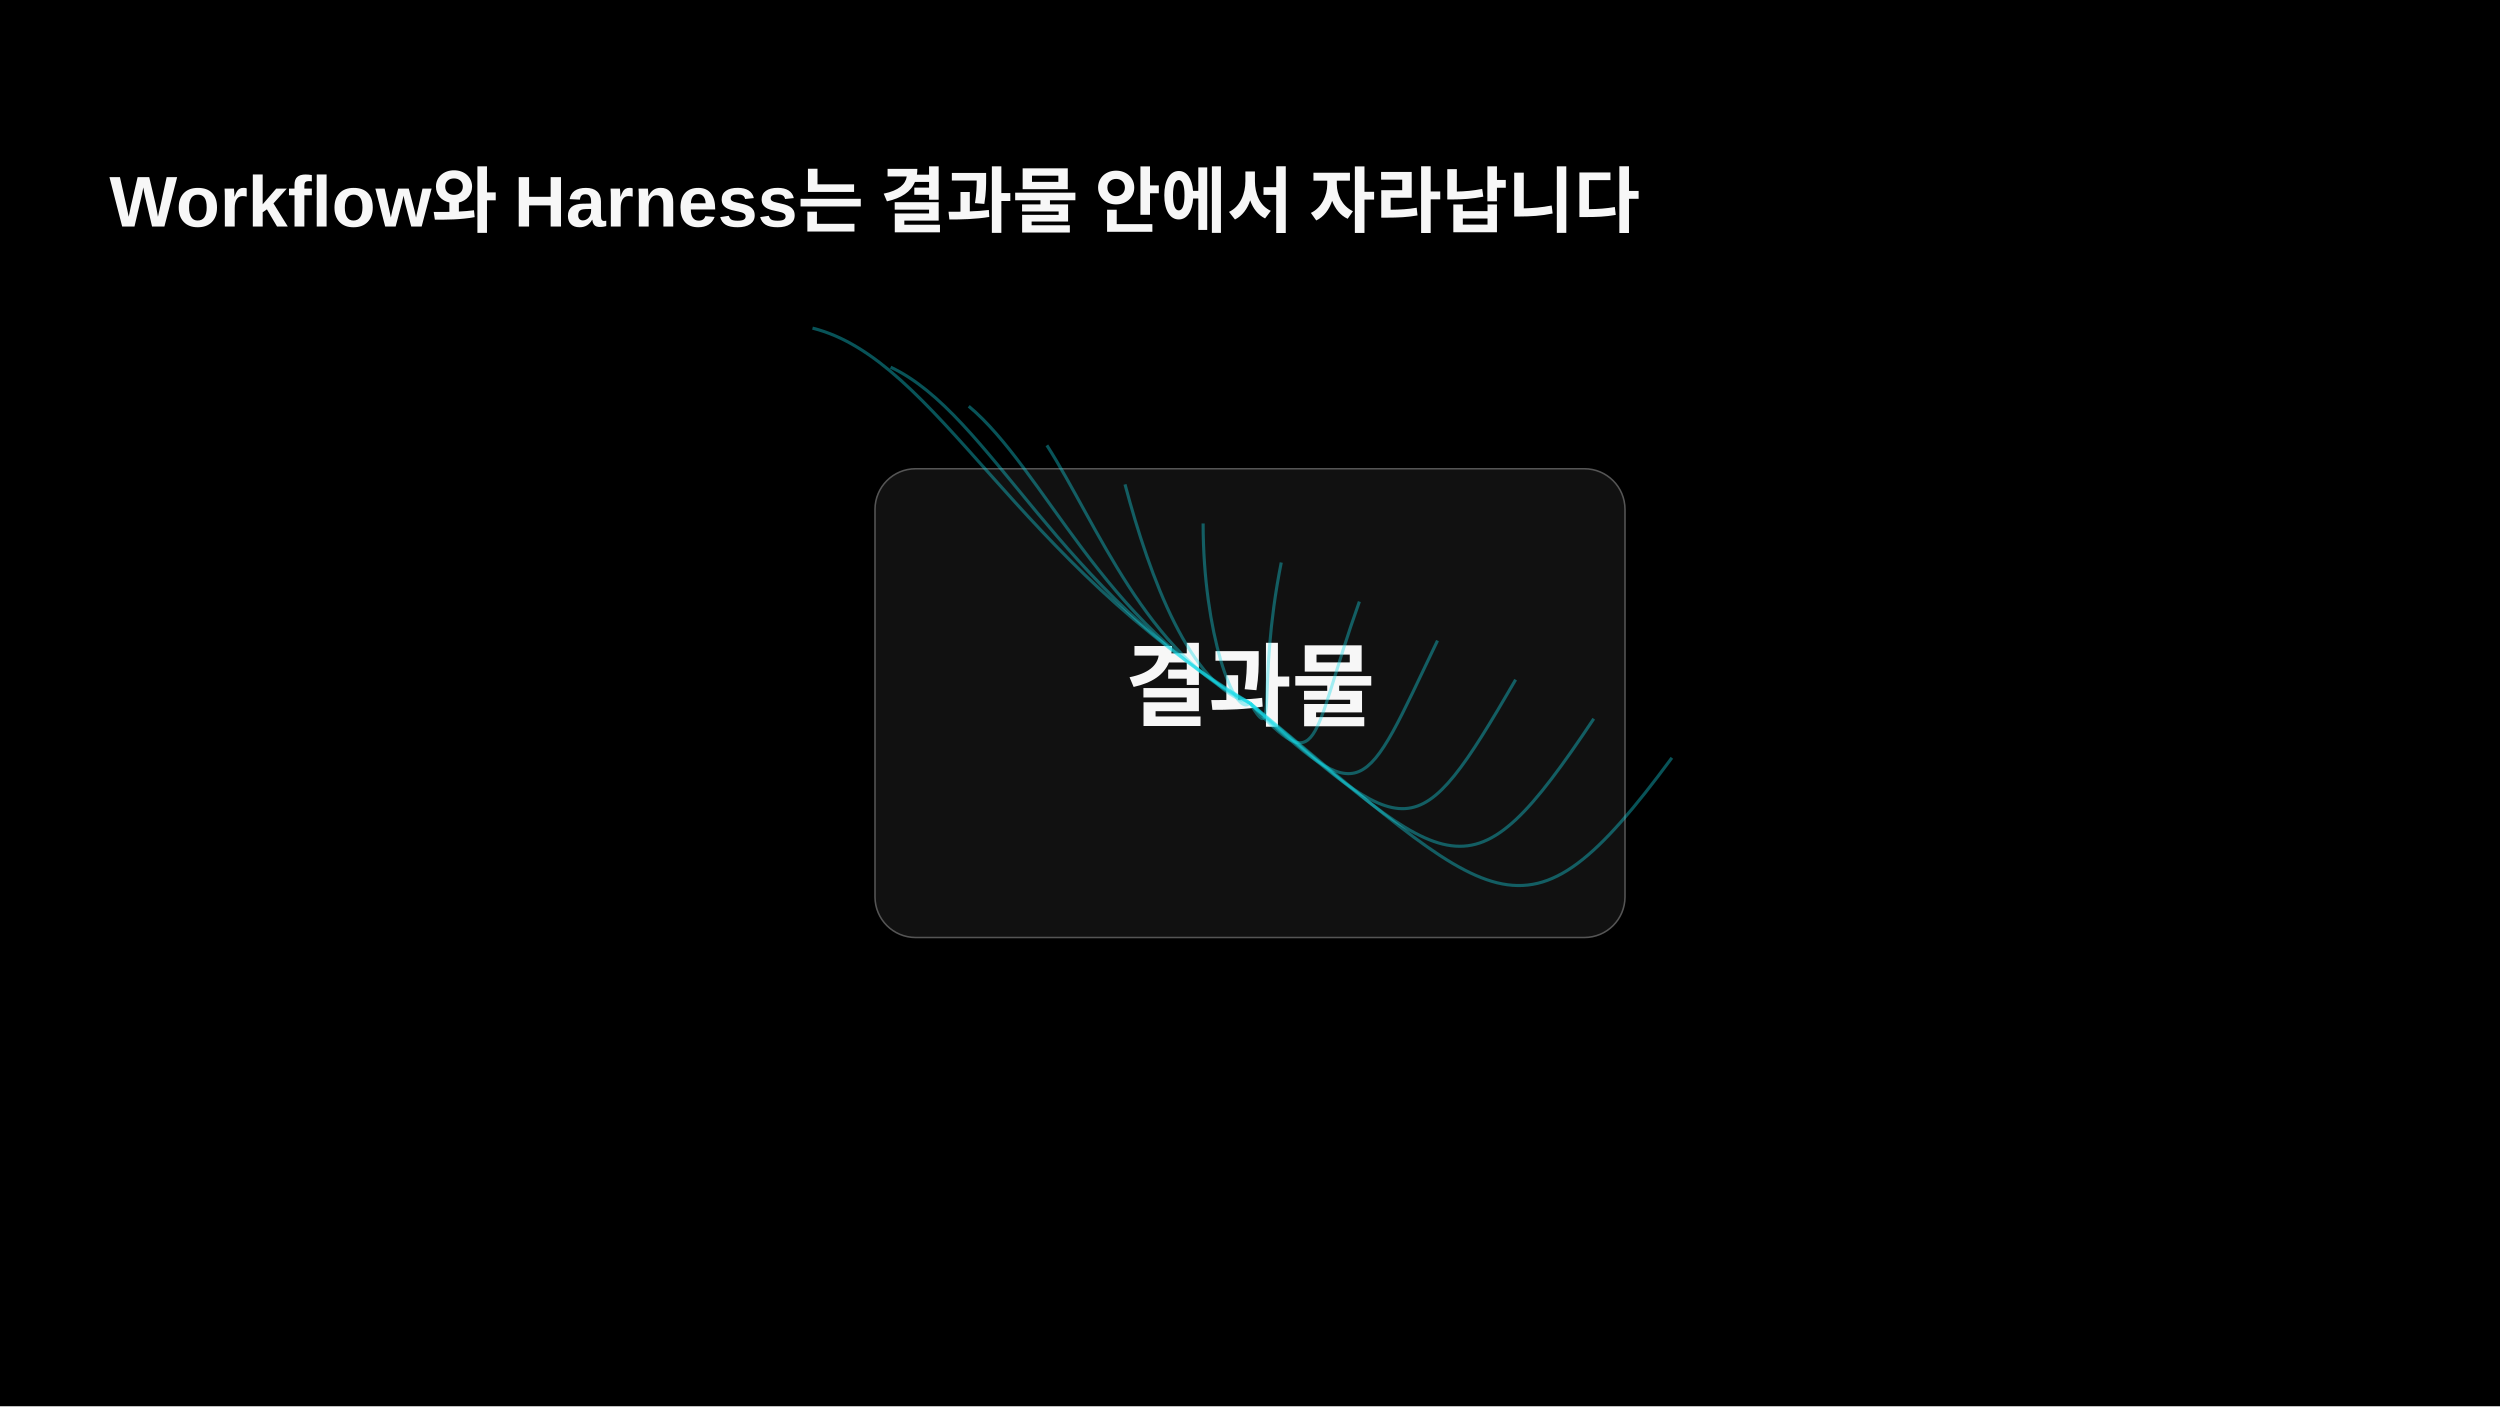
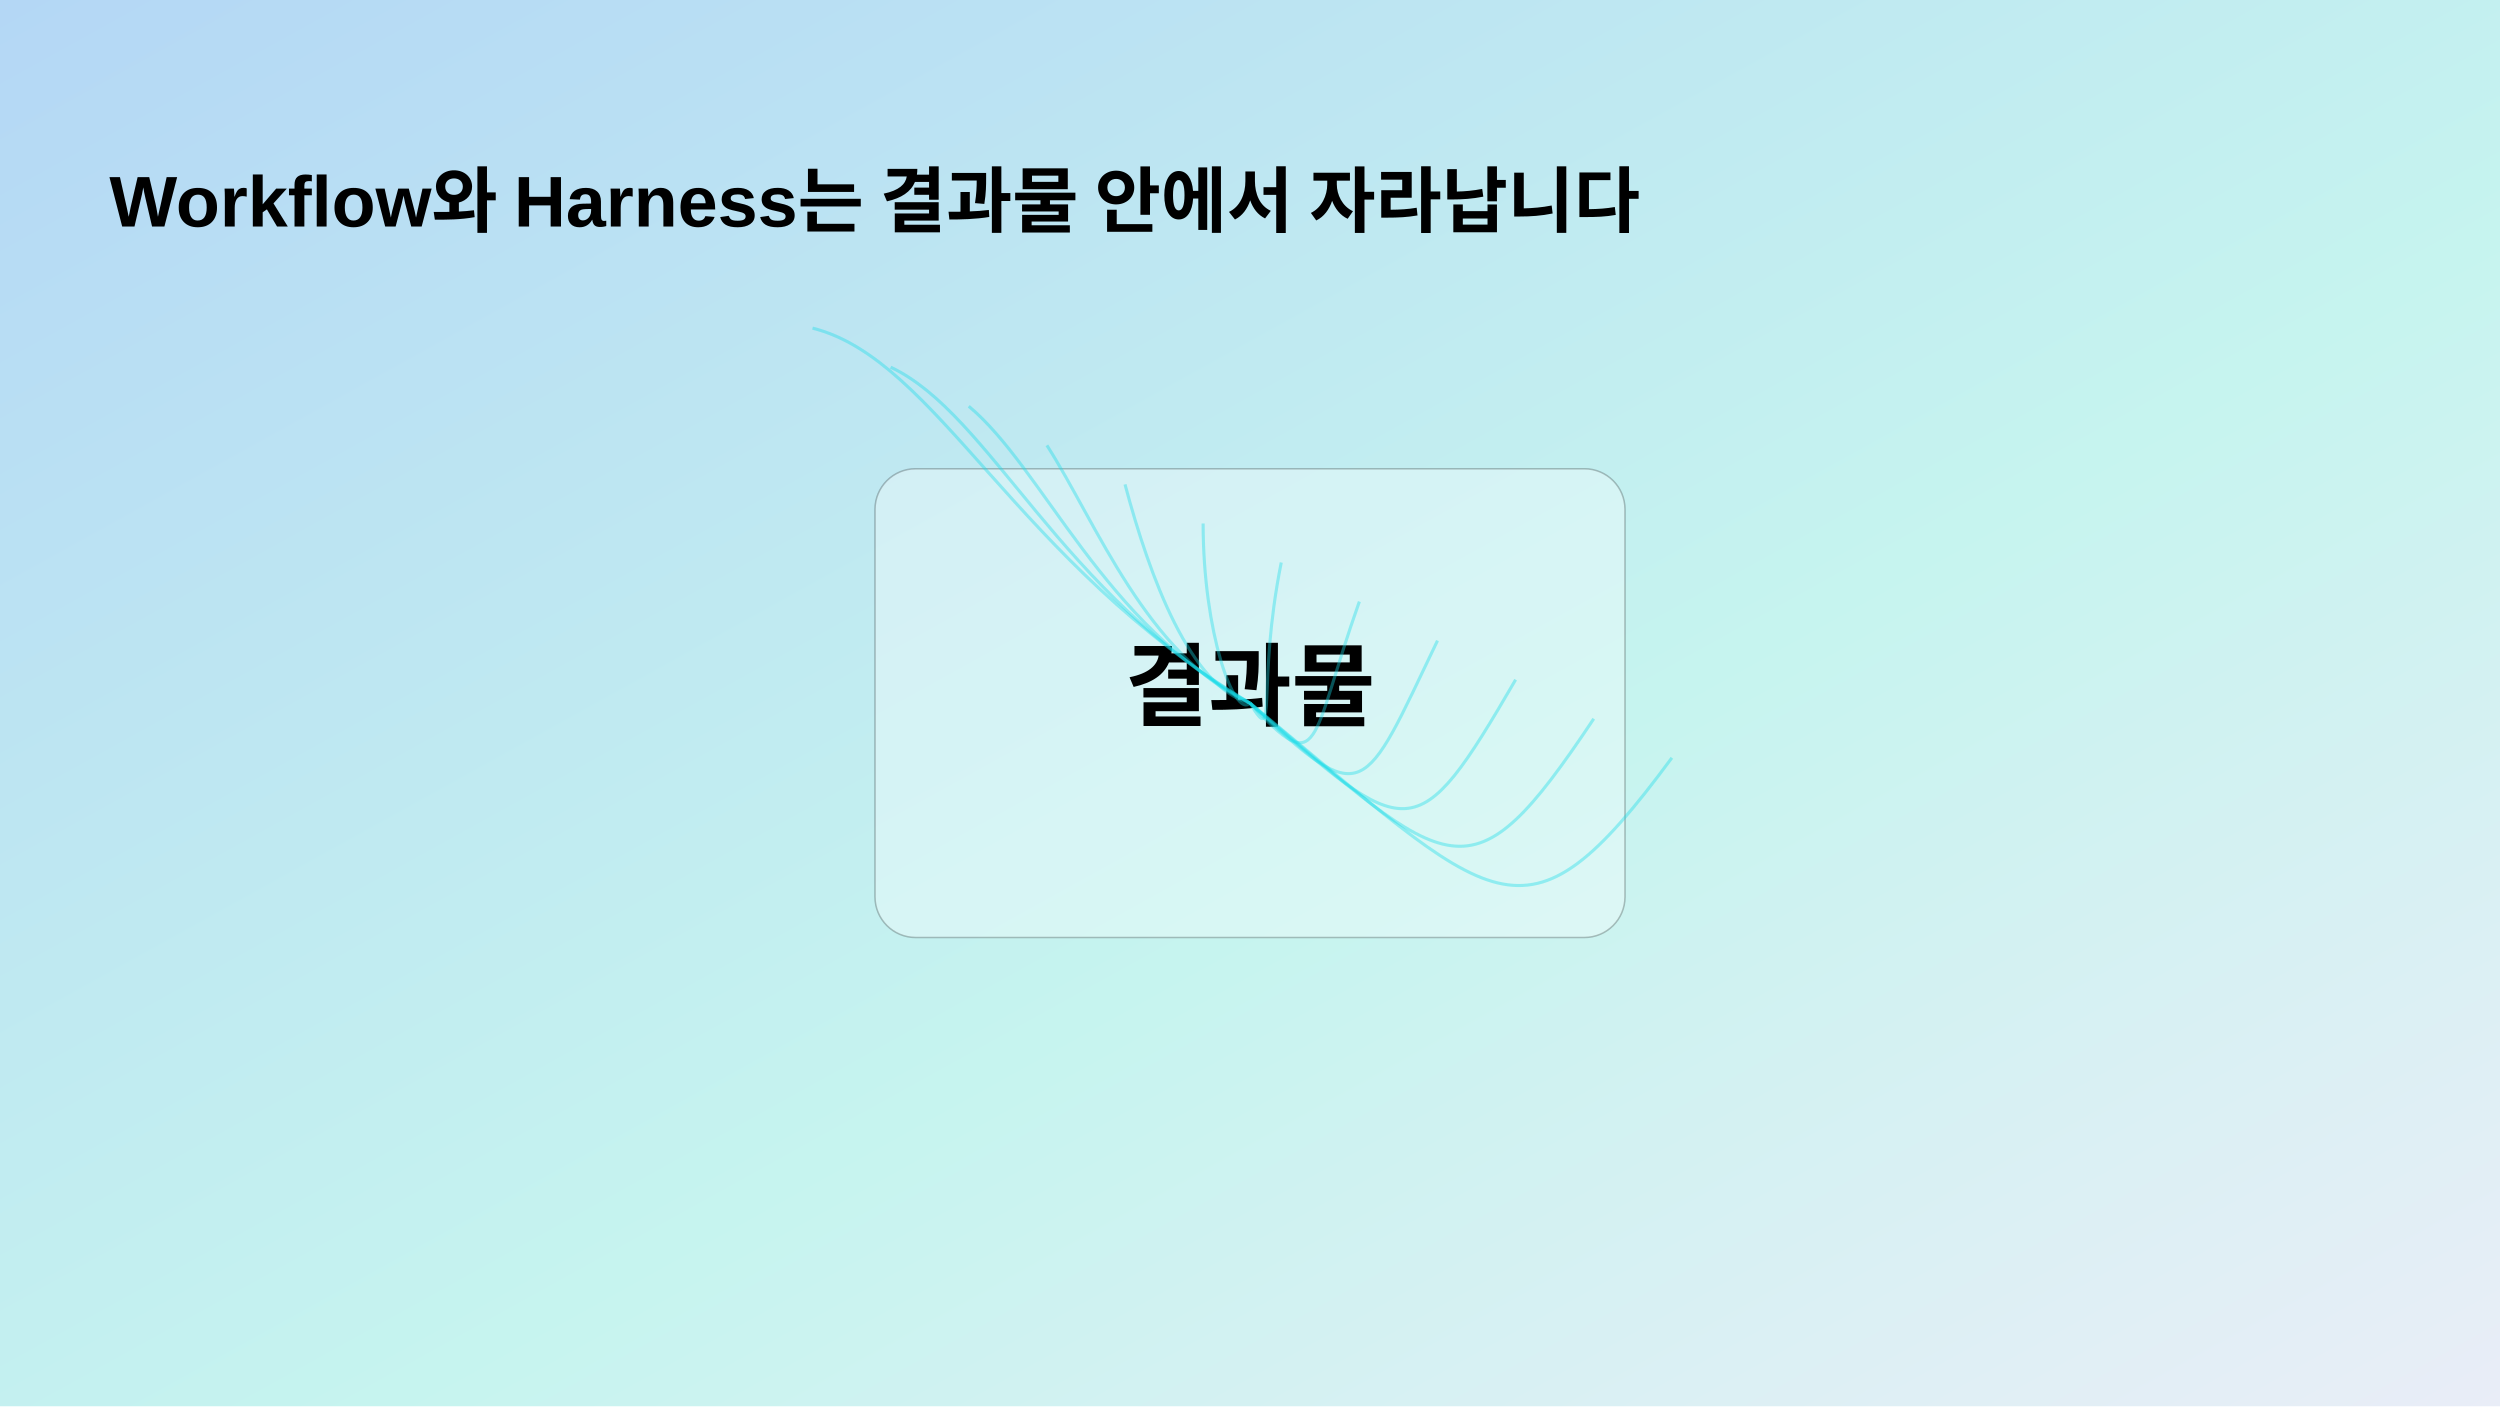
<svg xmlns="http://www.w3.org/2000/svg" width="1600" height="900" viewBox="0 0 1600 900">
  <defs>
    <linearGradient id="cover" x1="0" y1="0" x2="1" y2="1">
      <stop stop-color="#b4d7f5" />
      <stop offset=".58" stop-color="#c6f4ef" />
      <stop offset="1" stop-color="#e9edf7" />
    </linearGradient>
-     <filter id="soft">
-       <feGaussianBlur stdDeviation="10" />
-     </filter>
  </defs>
-   <rect width="1600" height="900" fill="#000000" />
-   <text x="70" y="145" fill="#f7f7f7" font-size="46" font-weight="850" text-anchor="start" font-family="Pretendard, Apple SD Gothic Neo, Arial, sans-serif" letter-spacing="0">Workflow와 Harness는 결과물 안에서 자라납니다</text>
-   <rect x="560" y="300" width="480" height="300" rx="26" fill="#111" stroke="#555" />
-   <text x="800" y="460" fill="#f7f7f7" font-size="58" font-weight="900" text-anchor="middle" font-family="Pretendard, Apple SD Gothic Neo, Arial, sans-serif" letter-spacing="0">결과물</text>
+   <rect width="1600" height="900" fill="url(#cover)" />
+   <text x="70" y="145" fill="#000" font-size="46" font-weight="850" text-anchor="start" font-family="Pretendard, Apple SD Gothic Neo, Arial, sans-serif" letter-spacing="0">Workflow와 Harness는 결과물 안에서 자라납니다</text>
+   <rect x="560" y="300" width="480" height="300" rx="26" fill="rgba(255,255,255,.32)" stroke="rgba(0,0,0,.24)" />
+   <text x="800" y="460" fill="#000" font-size="58" font-weight="900" text-anchor="middle" font-family="Pretendard, Apple SD Gothic Neo, Arial, sans-serif" letter-spacing="0">결과물</text>
  <path d="M800 450 C650 360 600 230 520 210" fill="none" stroke="#15dbe8" stroke-width="2" opacity=".38" />
  <path d="M800 450 C678 380 634 265 570 235" fill="none" stroke="#15dbe8" stroke-width="2" opacity=".38" />
  <path d="M800 450 C706 400 668 300 620 260" fill="none" stroke="#15dbe8" stroke-width="2" opacity=".38" />
  <path d="M800 450 C734 420 702 335 670 285" fill="none" stroke="#15dbe8" stroke-width="2" opacity=".38" />
  <path d="M800 450 C762 440 736 370 720 310" fill="none" stroke="#15dbe8" stroke-width="2" opacity=".38" />
  <path d="M800 450 C790 460 770 405 770 335" fill="none" stroke="#15dbe8" stroke-width="2" opacity=".38" />
  <path d="M800 450 C818 480 804 440 820 360" fill="none" stroke="#15dbe8" stroke-width="2" opacity=".38" />
  <path d="M800 450 C846 500 838 475 870 385" fill="none" stroke="#15dbe8" stroke-width="2" opacity=".38" />
  <path d="M800 450 C874 520 872 510 920 410" fill="none" stroke="#15dbe8" stroke-width="2" opacity=".38" />
  <path d="M800 450 C902 540 906 545 970 435" fill="none" stroke="#15dbe8" stroke-width="2" opacity=".38" />
  <path d="M800 450 C930 560 940 580 1020 460" fill="none" stroke="#15dbe8" stroke-width="2" opacity=".38" />
  <path d="M800 450 C958 580 974 615 1070 485" fill="none" stroke="#15dbe8" stroke-width="2" opacity=".38" />
</svg>
